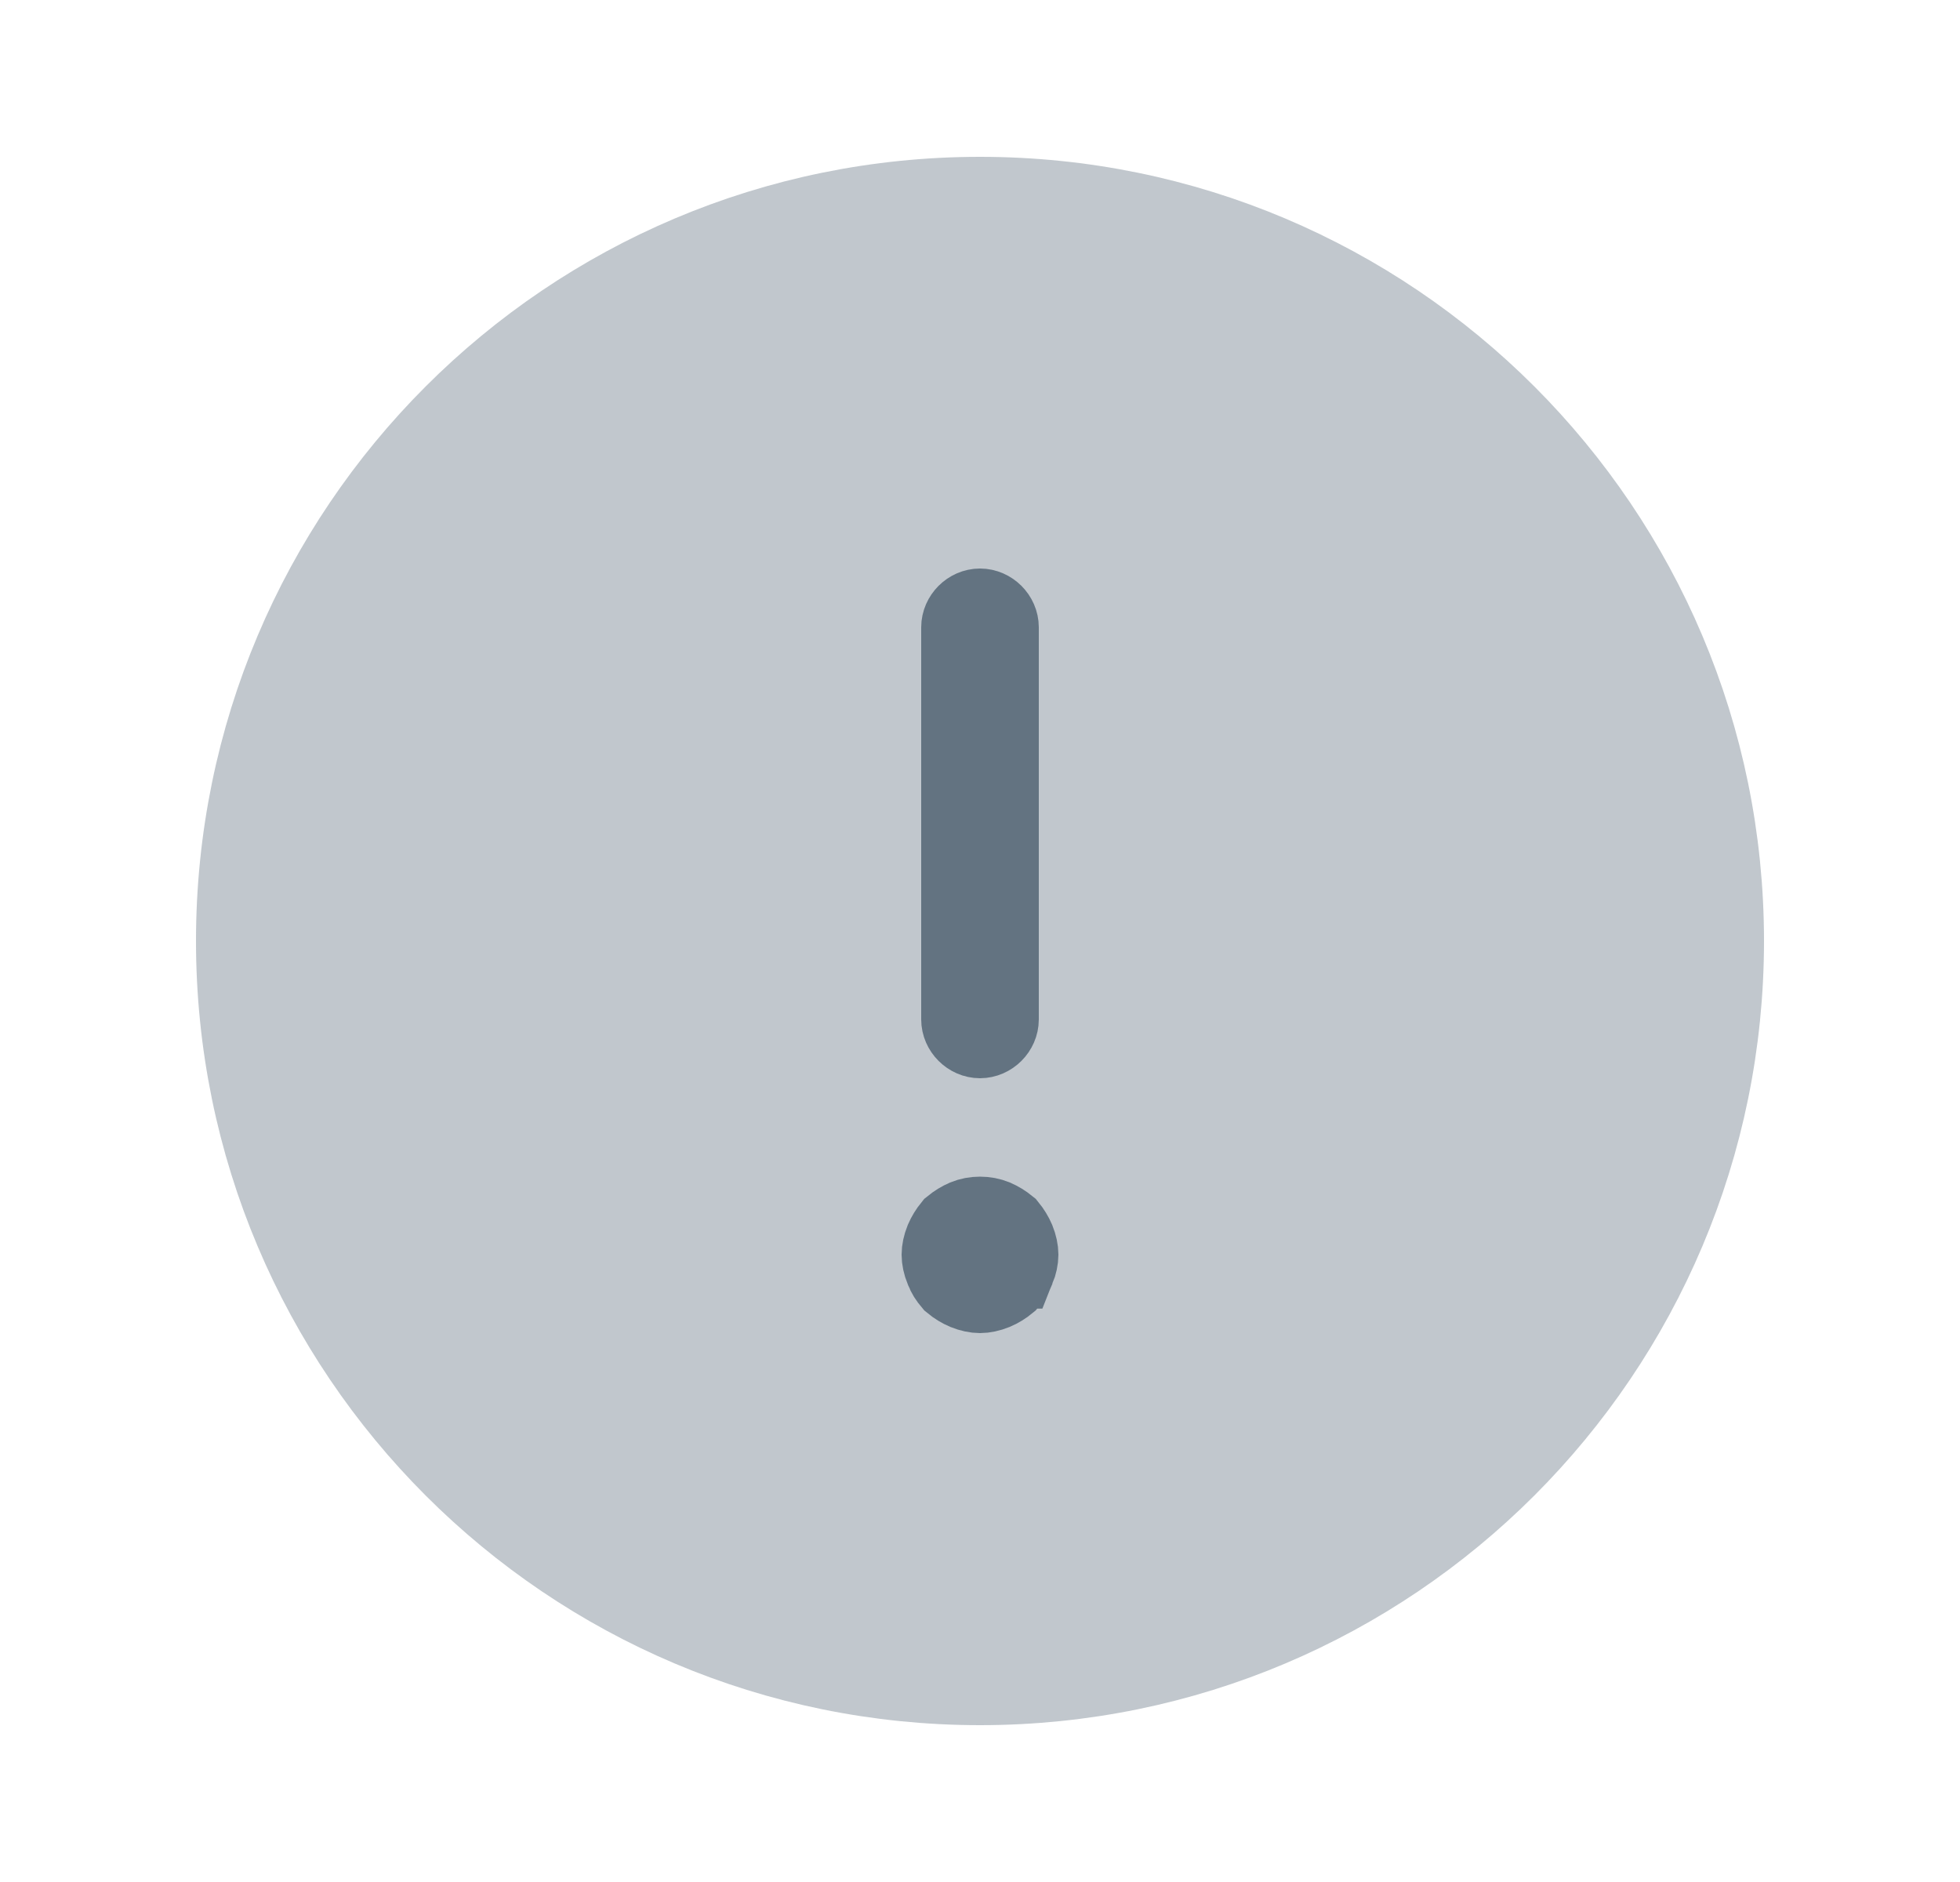
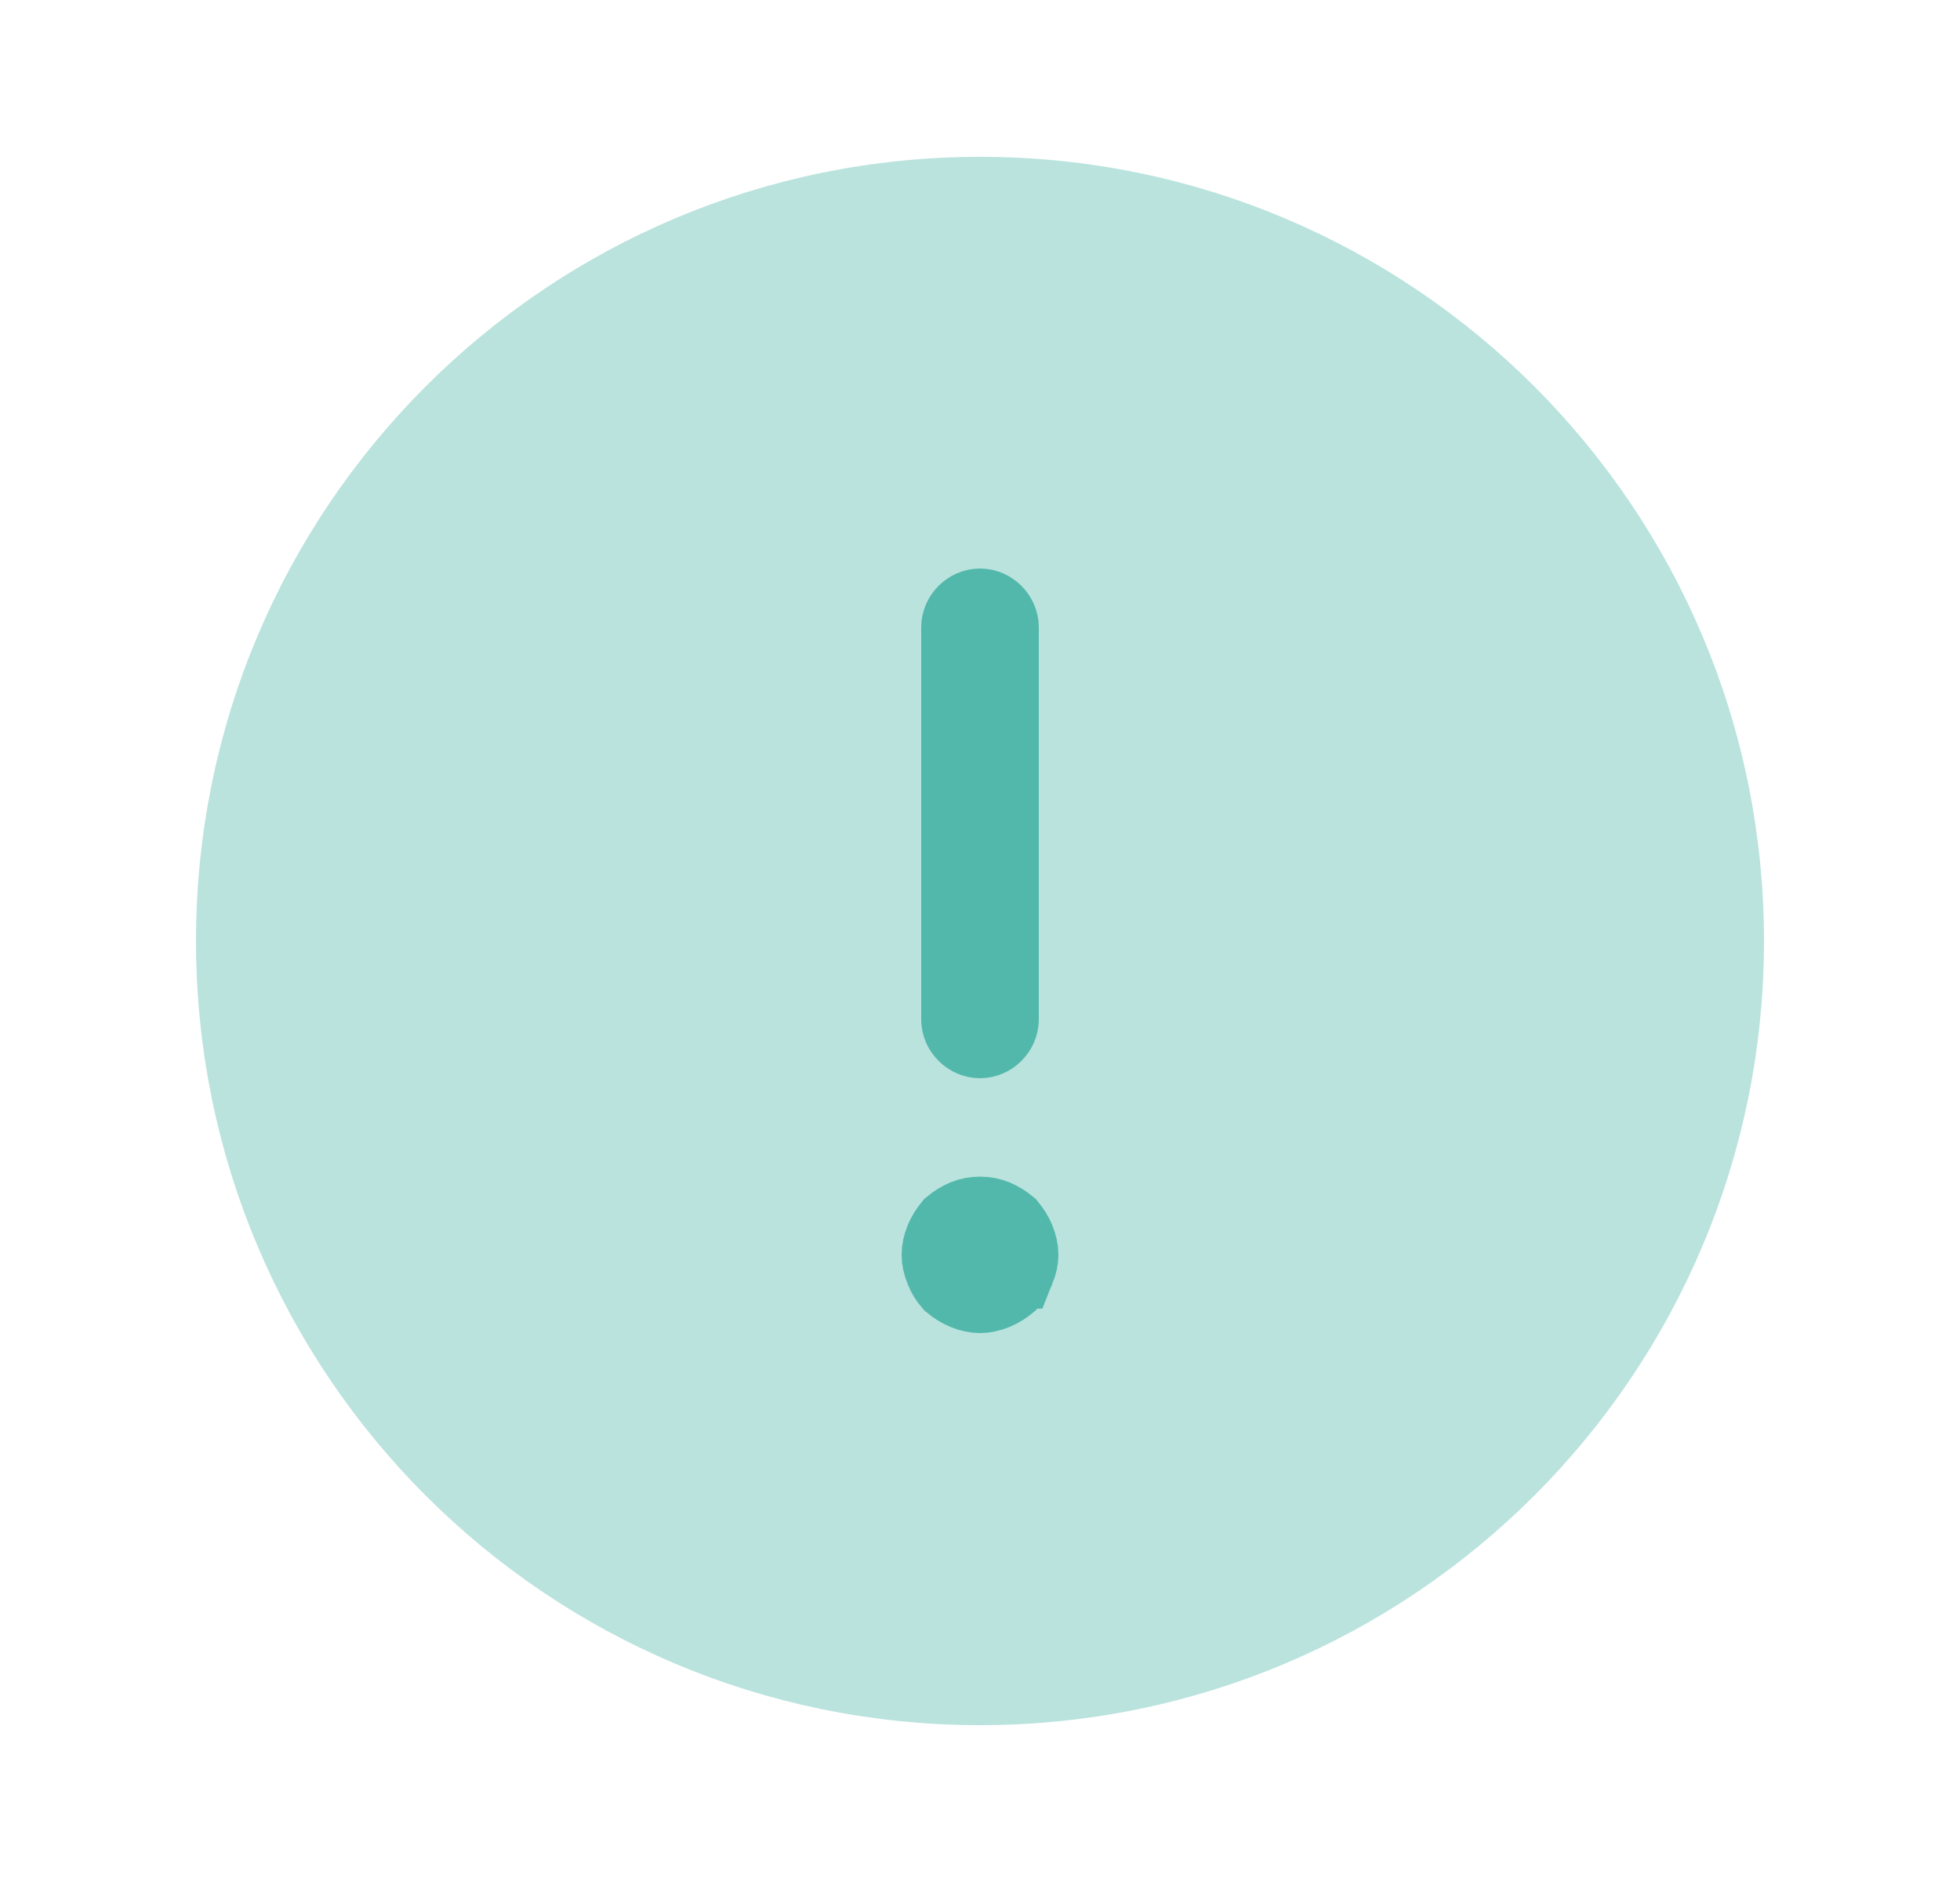
<svg xmlns="http://www.w3.org/2000/svg" width="25" height="24" viewBox="0 0 25 24" fill="none">
-   <path opacity="0.4" d="M22 12C22 17.247 17.747 21.5 12.5 21.5C7.253 21.5 3 17.247 3 12C3 6.753 7.253 2.5 12.5 2.5C17.747 2.5 22 6.753 22 12Z" fill="#637381" stroke="#637381" />
-   <path d="M12.75 13C12.75 13.134 12.634 13.25 12.5 13.25C12.366 13.25 12.25 13.134 12.25 13V8C12.25 7.866 12.366 7.75 12.5 7.75C12.634 7.75 12.75 7.866 12.75 8V13Z" fill="#637381" stroke="#637381" />
-   <path d="M12.047 16.201L12.047 16.2L12.041 16.188C12.013 16.119 12 16.054 12 16C12 15.946 12.013 15.881 12.041 15.812C12.066 15.754 12.1 15.698 12.144 15.644C12.198 15.6 12.254 15.566 12.312 15.541C12.429 15.493 12.571 15.493 12.688 15.541C12.746 15.566 12.802 15.6 12.856 15.644C12.9 15.698 12.934 15.754 12.959 15.812C12.987 15.881 13 15.946 13 16C13 16.054 12.987 16.119 12.959 16.188L12.958 16.188L12.953 16.201C12.934 16.252 12.907 16.296 12.857 16.355C12.803 16.4 12.747 16.434 12.688 16.459C12.619 16.487 12.554 16.5 12.5 16.5C12.446 16.5 12.381 16.487 12.312 16.459C12.253 16.434 12.197 16.4 12.143 16.355C12.093 16.296 12.066 16.252 12.047 16.201Z" fill="#637381" stroke="#637381" />
+   <path opacity="0.4" d="M22 12C22 17.247 17.747 21.5 12.5 21.5C7.253 21.5 3 17.247 3 12C3 6.753 7.253 2.5 12.5 2.5C17.747 2.5 22 6.753 22 12Z" fill="#52B8AB" stroke="#52B8AB" />
+   <path d="M12.75 13C12.75 13.134 12.634 13.25 12.5 13.25C12.366 13.25 12.25 13.134 12.25 13V8C12.25 7.866 12.366 7.75 12.5 7.75C12.634 7.75 12.75 7.866 12.75 8V13Z" fill="#52B8AB" stroke="#52B8AB" />
+   <path d="M12.047 16.201L12.047 16.2L12.041 16.188C12.013 16.119 12 16.054 12 16C12 15.946 12.013 15.881 12.041 15.812C12.066 15.754 12.1 15.698 12.144 15.644C12.198 15.6 12.254 15.566 12.312 15.541C12.429 15.493 12.571 15.493 12.688 15.541C12.746 15.566 12.802 15.6 12.856 15.644C12.9 15.698 12.934 15.754 12.959 15.812C12.987 15.881 13 15.946 13 16C13 16.054 12.987 16.119 12.959 16.188L12.958 16.188L12.953 16.201C12.934 16.252 12.907 16.296 12.857 16.355C12.803 16.4 12.747 16.434 12.688 16.459C12.619 16.487 12.554 16.5 12.5 16.5C12.446 16.5 12.381 16.487 12.312 16.459C12.253 16.434 12.197 16.4 12.143 16.355C12.093 16.296 12.066 16.252 12.047 16.201Z" fill="#52B8AB" stroke="#52B8AB" />
</svg>
